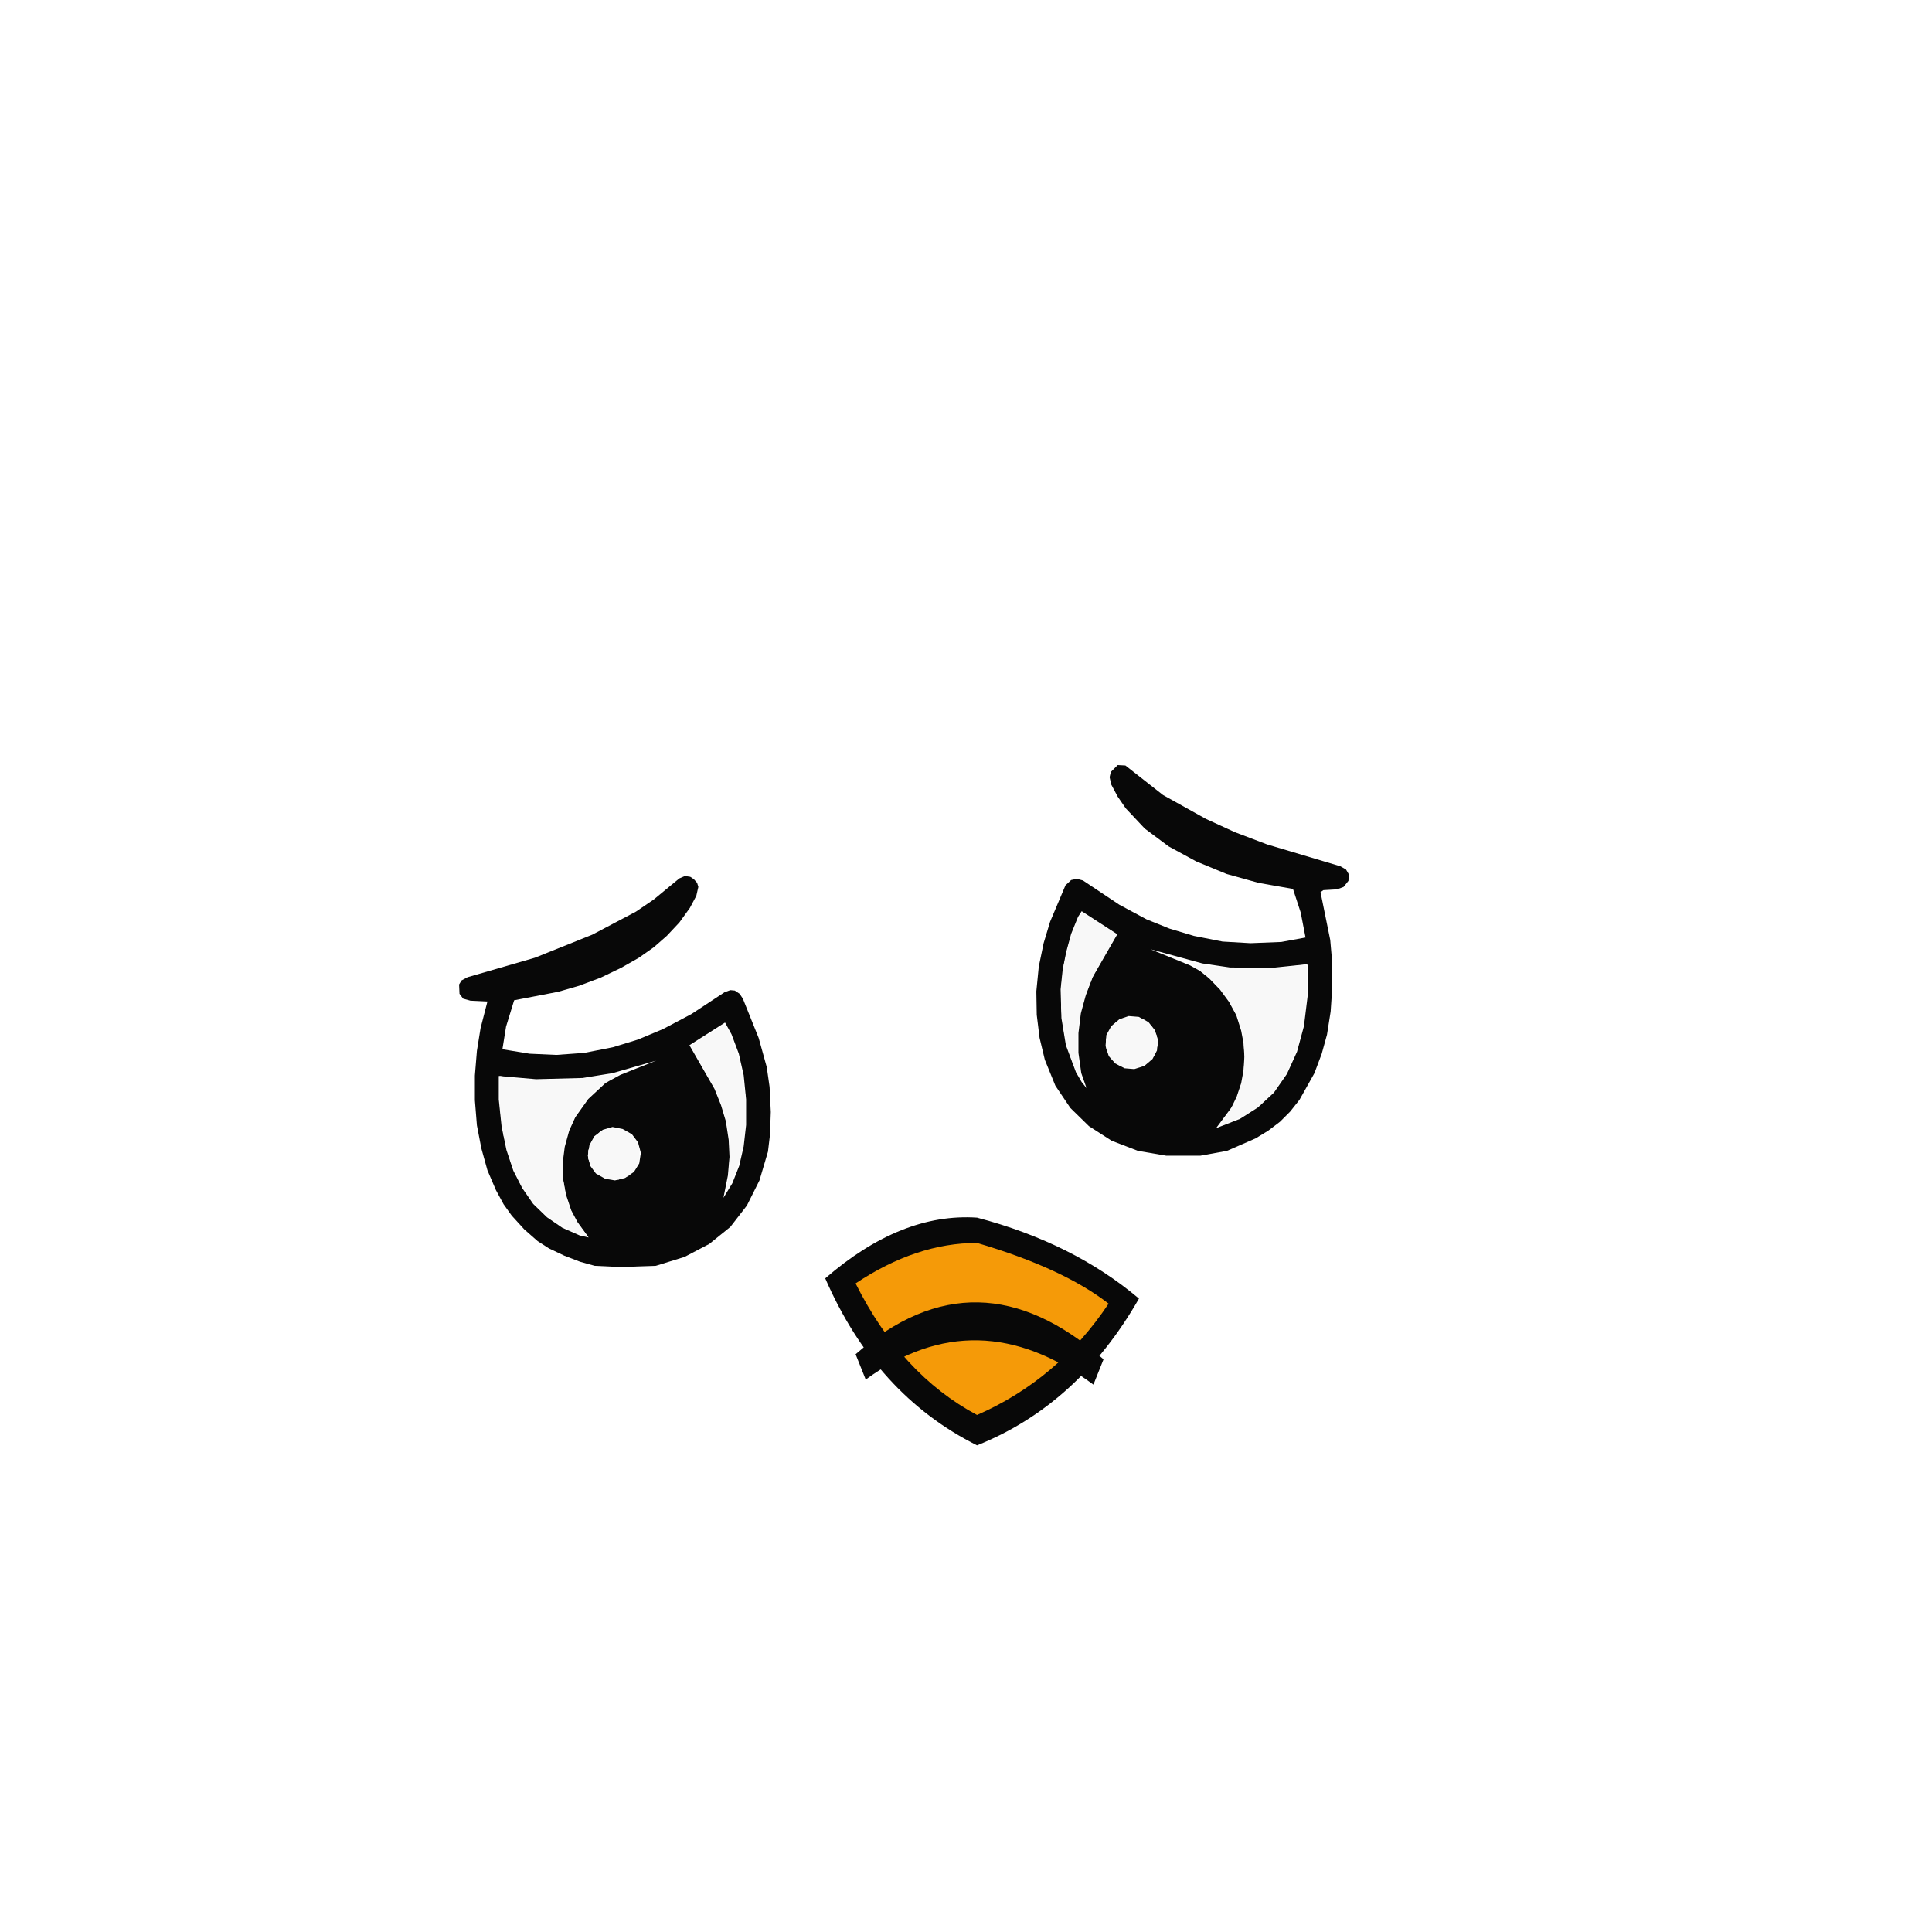
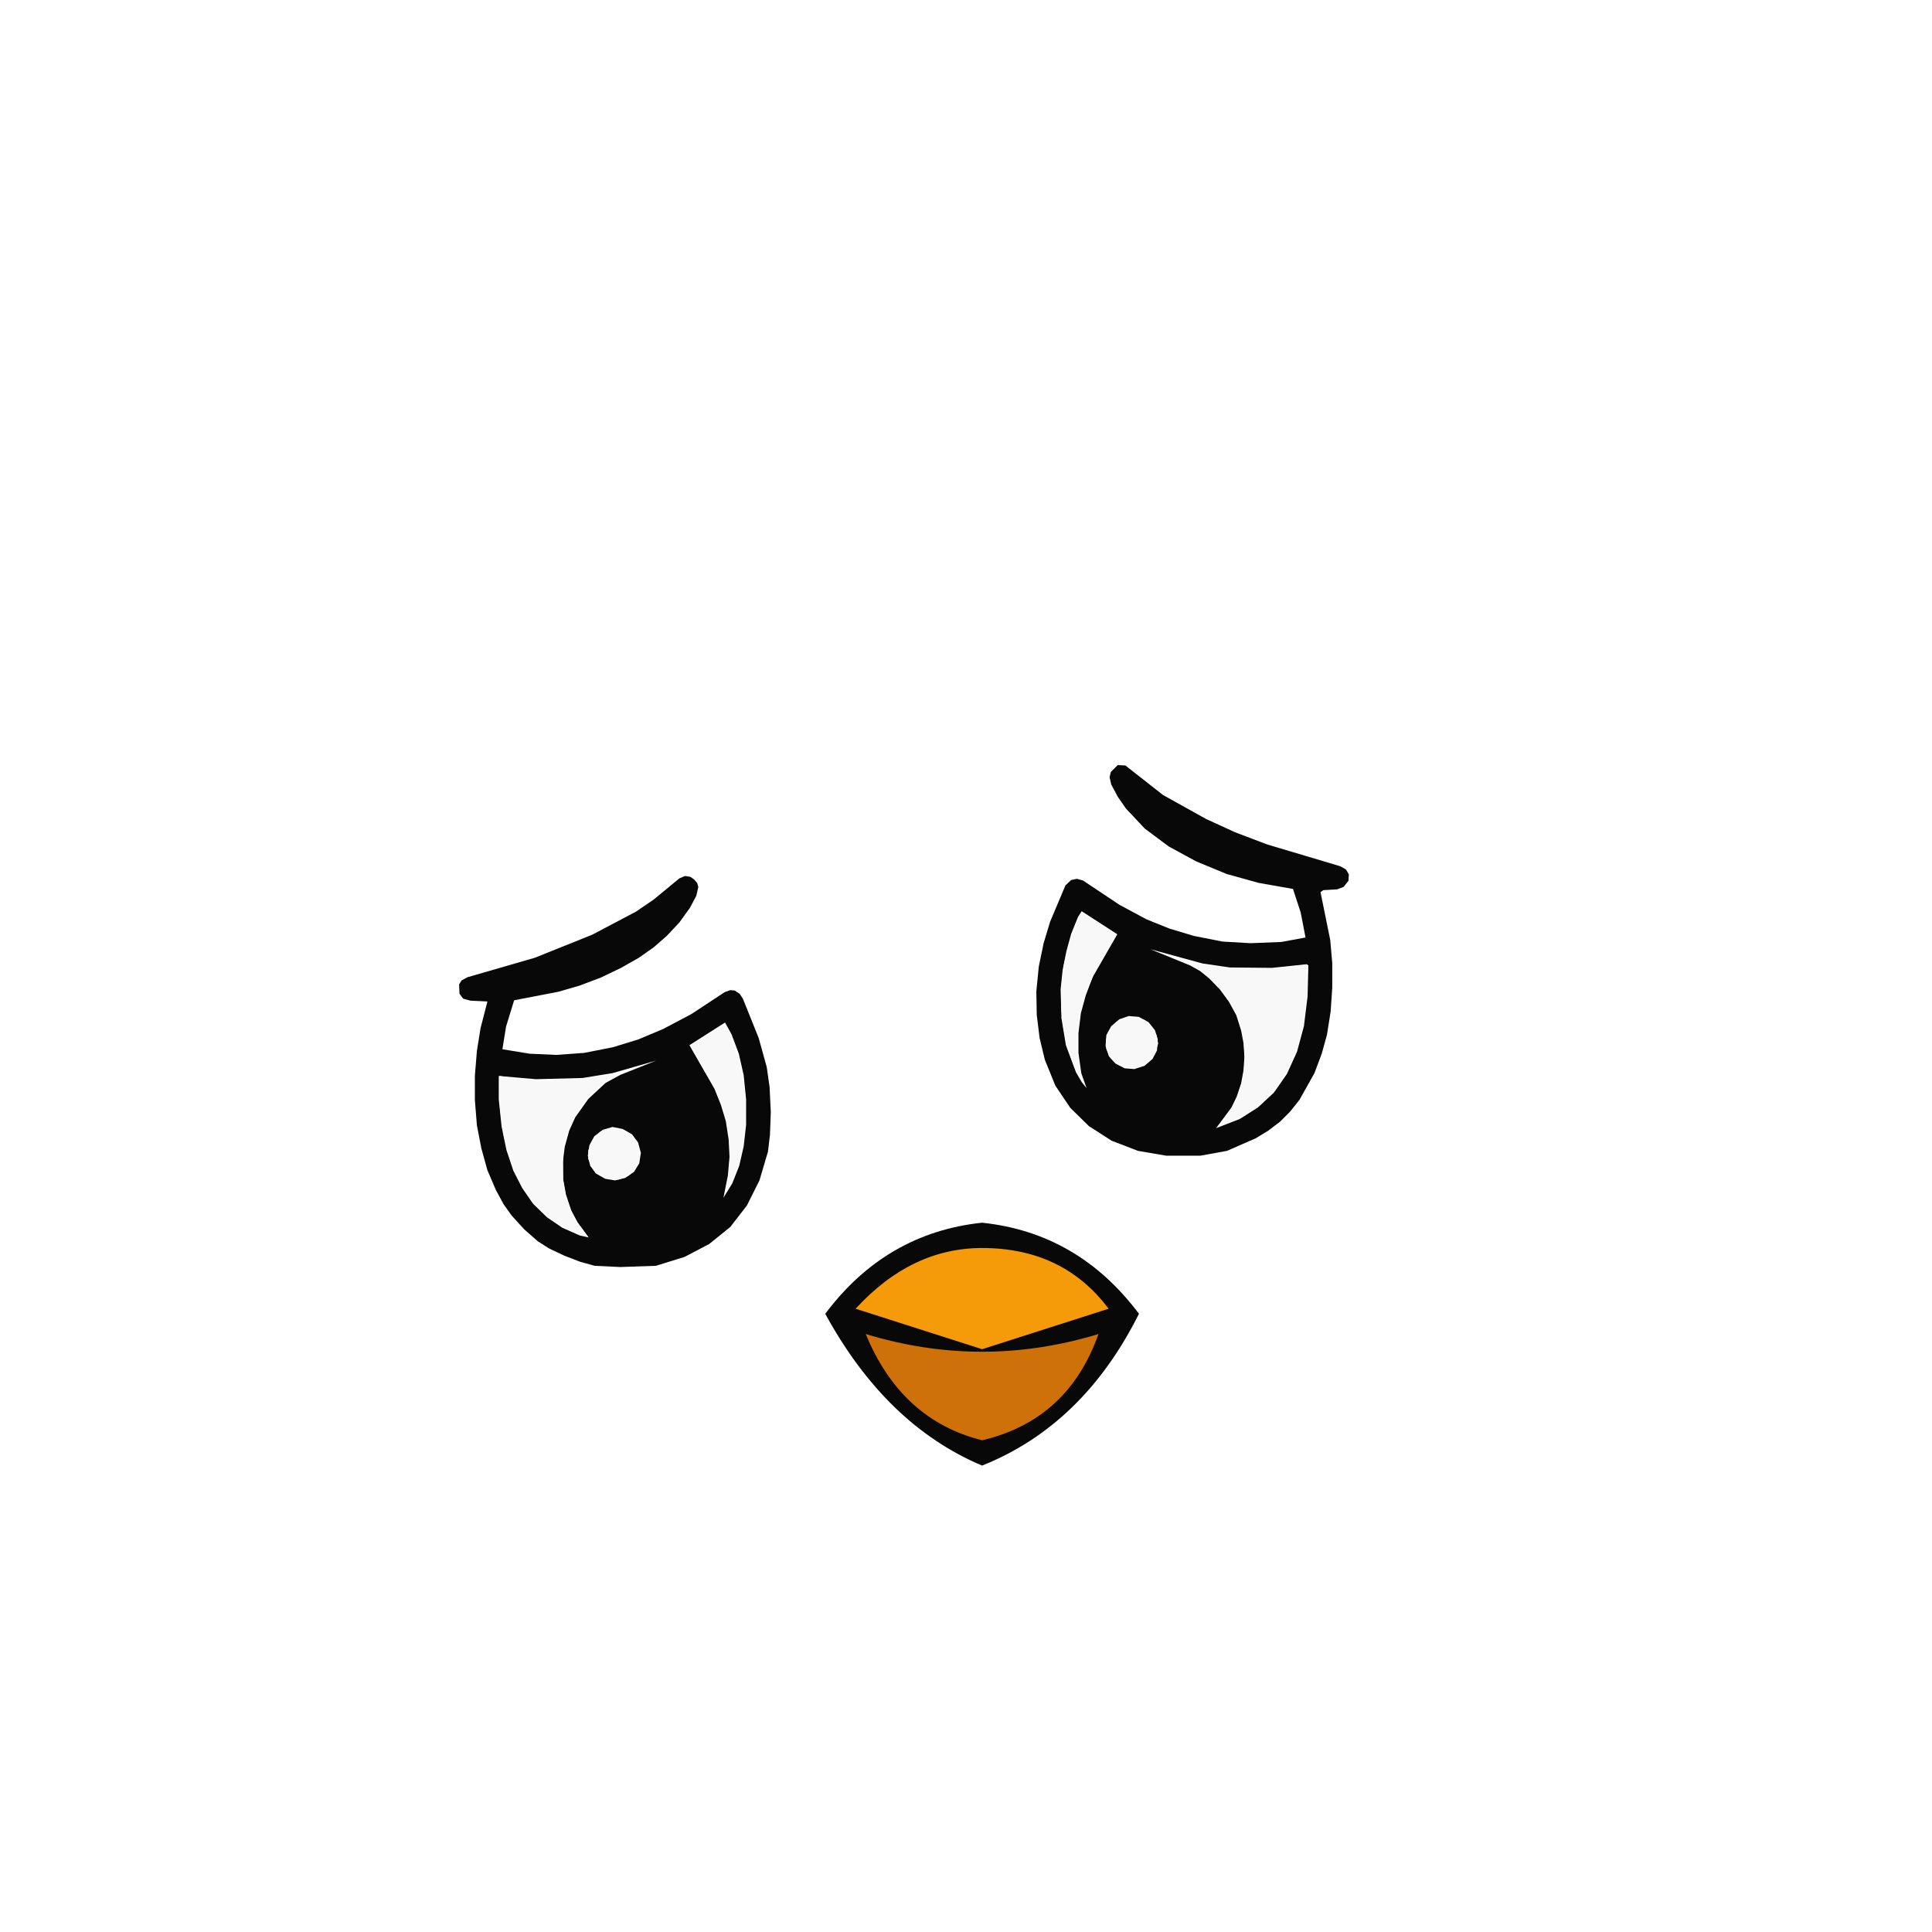
<svg xmlns="http://www.w3.org/2000/svg" viewBox="0 0 420 420">
  <g class="sthings-face" data-face="sad">
    <g data-pip-part="eye-0">
      <path fill="#080808" fill-rule="evenodd" d="M147.676 190.961 148.908 190.433 150.052 190.609 150.844 191.137 151.548 191.929 151.812 192.809 151.372 194.745 149.964 197.385 147.676 200.553 144.948 203.457 142.132 205.921 138.876 208.209 135.004 210.409 130.604 212.521 125.94 214.281 121.364 215.601 111.772 217.449 110.012 223.169 109.22 228.097 115.116 229.065 120.924 229.329 126.996 228.889 133.244 227.657 138.7 225.985 144.156 223.697 150.316 220.441 157.532 215.689 158.764 215.249 159.732 215.337 160.788 216.041 161.492 217.097 164.924 225.633 166.684 231.969 167.3 236.281 167.564 241.737 167.388 246.665 166.948 250.361 165.1 256.609 162.372 262.065 158.764 266.729 154.188 270.425 148.82 273.241 142.572 275.177 134.828 275.441 129.284 275.177 126.116 274.297 122.684 272.977 119.34 271.393 116.876 269.809 113.972 267.257 111.244 264.265 109.484 261.801 107.812 258.721 105.964 254.409 104.644 249.657 103.676 244.641 103.236 239.185V233.817L103.676 228.449L104.468 223.521L105.964 217.713L102.268 217.537L100.684 217.097L99.892 216.041L99.804 214.017L100.332 213.137L101.652 212.433L116.26 208.209L128.756 203.193L138.26 198.177L142.132 195.537L147.676 190.961ZM142.66 230.561 133.156 233.289 126.644 234.345 116.524 234.609 108.428 233.905V239.009L109.044 244.905L110.1 250.009L111.596 254.497L113.532 258.281L115.908 261.713L118.9 264.617L122.244 266.905L126.028 268.577L127.964 269.017L125.588 265.761L124.18 263.121L123.036 259.689L122.42 256.345L122.332 252.737L122.772 249.305L123.74 245.785L125.06 242.881L127.876 238.921L131.66 235.401L134.916 233.641L142.66 230.561ZM159.028 224.841 157.62 222.289 149.876 227.217 155.332 236.721 156.74 240.241 157.796 243.761 158.412 247.809 158.588 251.505 158.236 255.553 157.268 260.393 159.204 257.225 160.7 253.441 161.668 249.217 162.196 244.553V239.009L161.668 233.729L160.612 229.065L159.028 224.841ZM135.356 245.433 133.156 244.993 131.044 245.609 129.196 247.017 128.14 248.953 127.788 251.241 128.316 253.441 129.548 255.113 131.572 256.257 133.684 256.609 135.884 256.081 137.82 254.761 138.964 252.913 139.316 250.625 138.7 248.337 137.38 246.577 135.356 245.433Z" />
      <path fill="#f8f8f8" fill-rule="evenodd" d="M134.828 233.289 130.252 236.281 128.14 238.305 126.204 240.681 124.708 243.233 123.476 245.961 122.772 248.425 122.42 250.801V256.521L123.212 261.097L124.884 264.881L127.876 268.929L123.74 267.433L119.252 264.617L115.908 261.449L113.092 257.313L110.98 252.385L109.484 246.841L108.692 240.945L108.604 233.905L113.18 234.609L118.724 234.873L124.884 234.697L134.828 233.289ZM157.62 222.641 158.236 223.609 160.788 230.825 162.02 238.041 162.108 244.201 161.404 249.745 160.172 254.145 157.884 259.161 158.412 255.289 158.676 250.977 158.5 247.017 157.796 243.233 156.828 239.889 155.332 236.457 150.14 227.305 157.62 222.641ZM130.428 246.049 132.364 245.345 135.004 245.521 136.764 246.313 138.26 247.897 139.052 249.921 138.964 252.033 138.084 254.145 136.588 255.641 134.476 256.433 132.364 256.345 130.34 255.465 128.668 253.705 127.876 251.945V250.097L128.756 247.985L130.428 246.049Z" />
    </g>
    <g data-pip-part="eye-1">
      <path fill="#080808" fill-rule="evenodd" d="M241.484 167.817 242.98 166.321 244.652 166.409 252.836 172.833 262.164 178.025 268.5 180.929 275.452 183.569 291.38 188.321 292.612 189.025 293.228 190.081 293.14 191.489 292.084 192.809 290.676 193.337 287.684 193.513 287.068 193.953 289.18 204.337 289.62 209.353V214.721L289.268 219.913L288.476 224.929L287.332 229.065L285.748 233.289L282.492 239.097L280.468 241.649L278.268 243.849L275.716 245.785L272.988 247.457L266.74 250.185L260.932 251.241H253.54L247.38 250.185L241.66 247.985L236.732 244.817L232.684 240.857L229.428 236.017L227.14 230.385L225.996 225.633L225.38 220.617L225.292 215.513L225.82 210.145L226.876 205.041L228.284 200.377L231.628 192.457L232.86 191.313L234.092 191.049L235.412 191.401L243.332 196.681L249.228 199.849L254.244 201.873L259.524 203.457L265.772 204.689L271.844 205.041L278.532 204.777L283.812 203.809L282.756 198.353L281.084 193.249L273.604 191.929L266.652 189.993L260.052 187.265L254.068 184.009L248.876 180.137L244.74 175.737L242.98 173.185L241.572 170.545L241.22 168.961L241.484 167.817ZM250.108 206.361 258.732 209.881 260.932 211.113 262.868 212.697 265.244 215.161 267.18 217.801 268.764 220.705 269.82 224.049 270.348 226.865 270.524 229.681 270.348 232.585 269.82 235.489 268.852 238.393 267.708 240.769 264.364 245.257 269.556 243.233 273.428 240.769 276.948 237.513 279.764 233.465 281.964 228.625 283.46 223.081 284.252 216.657 284.428 209.881 284.076 209.617 276.508 210.409 267.356 210.321 261.372 209.441 250.108 206.361ZM235.148 198.089 234.356 199.321 232.86 203.017 231.804 206.889 231.012 210.849 230.572 215.073 230.748 221.321 231.716 227.217 233.916 233.113 235.148 235.225 236.204 236.545 235.06 233.289 234.444 228.889V224.577L234.972 220.265L236.028 216.393L237.524 212.433L242.892 203.105L235.148 198.089ZM249.668 222.201 247.556 221.057 245.356 220.881 243.332 221.585 241.572 223.081 240.516 225.017 240.34 227.393 241.044 229.593 242.452 231.177 244.476 232.233 246.588 232.409 248.788 231.705 250.548 230.209 251.516 228.361 251.692 225.985 251.076 223.961 249.668 222.201Z" />
      <path fill="#f8f8f8" fill-rule="evenodd" d="M258.38 209.089 264.188 210.145 269.204 210.585 277.74 210.497 283.812 209.705 284.076 210.145V216.657L283.372 222.553L281.964 227.921L279.94 232.673L277.3 236.809L274.044 240.153L270.436 242.529L265.772 244.553H265.596L265.684 244.113L268.764 239.097L270.172 234.697L270.612 230.209L270.26 225.105L269.116 221.145L266.828 216.921L263.924 213.401L258.38 209.089ZM233.74 201.169 235.236 198.353 241.924 202.577 242.628 203.281 237.788 211.817 236.116 215.777 234.972 219.649 234.356 223.521 234.092 227.305 234.356 230.297 235.148 234.873 233.476 231.793 232.068 227.833 231.188 223.609 230.66 218.945 230.748 214.193 231.276 209.705 232.332 205.305 233.74 201.169ZM242.628 222.201 244.388 221.321 247.028 221.145 248.876 221.761 250.372 223.169 251.428 225.017 251.78 226.865 250.988 229.329 249.58 231.001 247.644 231.969 245.268 232.145 243.156 231.529 241.484 230.033 240.516 228.097 240.428 225.985 241.22 223.961 242.628 222.201Z" />
    </g>
    <g data-pip-part="beak">
-       <path fill="#080808" fill-rule="evenodd" d="M179.4 277.905Q195.9 263.605 212.4 264.705Q233.3 270.205 247.6 282.305Q234.4 305.405 212.4 314.205Q190.4 303.205 179.4 277.905Z" />
-       <path fill="#f59a08" fill-rule="evenodd" d="M186.0 279.005Q199.2 270.205 212.4 270.205Q231.1 275.705 241.0 283.405Q230.0 299.905 212.4 307.605Q195.9 298.805 186.0 279.005Z" />
-       <path fill="#080808" fill-rule="evenodd" d="M186.0 294.405Q212.4 271.305 239.9 295.505L237.7 301.005Q212.4 282.305 188.2 299.905L186.0 294.405Z" />
+       <path fill="#080808" fill-rule="evenodd" d="M179.4 285.605Q192.6 268.005 213.5 265.805Q234.4 268.005 247.6 285.605Q235.5 309.805 213.5 318.605Q192.6 309.805 179.4 285.605Z" />
+       <path fill="#cd7108" fill-rule="evenodd" d="M188.2 290.005Q213.5 297.705 238.8 290.005Q232.2 308.705 213.5 313.105Q195.9 308.705 188.2 290.005Z" />
+       <path fill="#f59a08" fill-rule="evenodd" d="M186.0 284.505Q198.1 271.305 213.5 271.305Q231.1 271.305 241.0 284.505L213.5 293.305L186.0 284.505Z" />
    </g>
  </g>
</svg>
